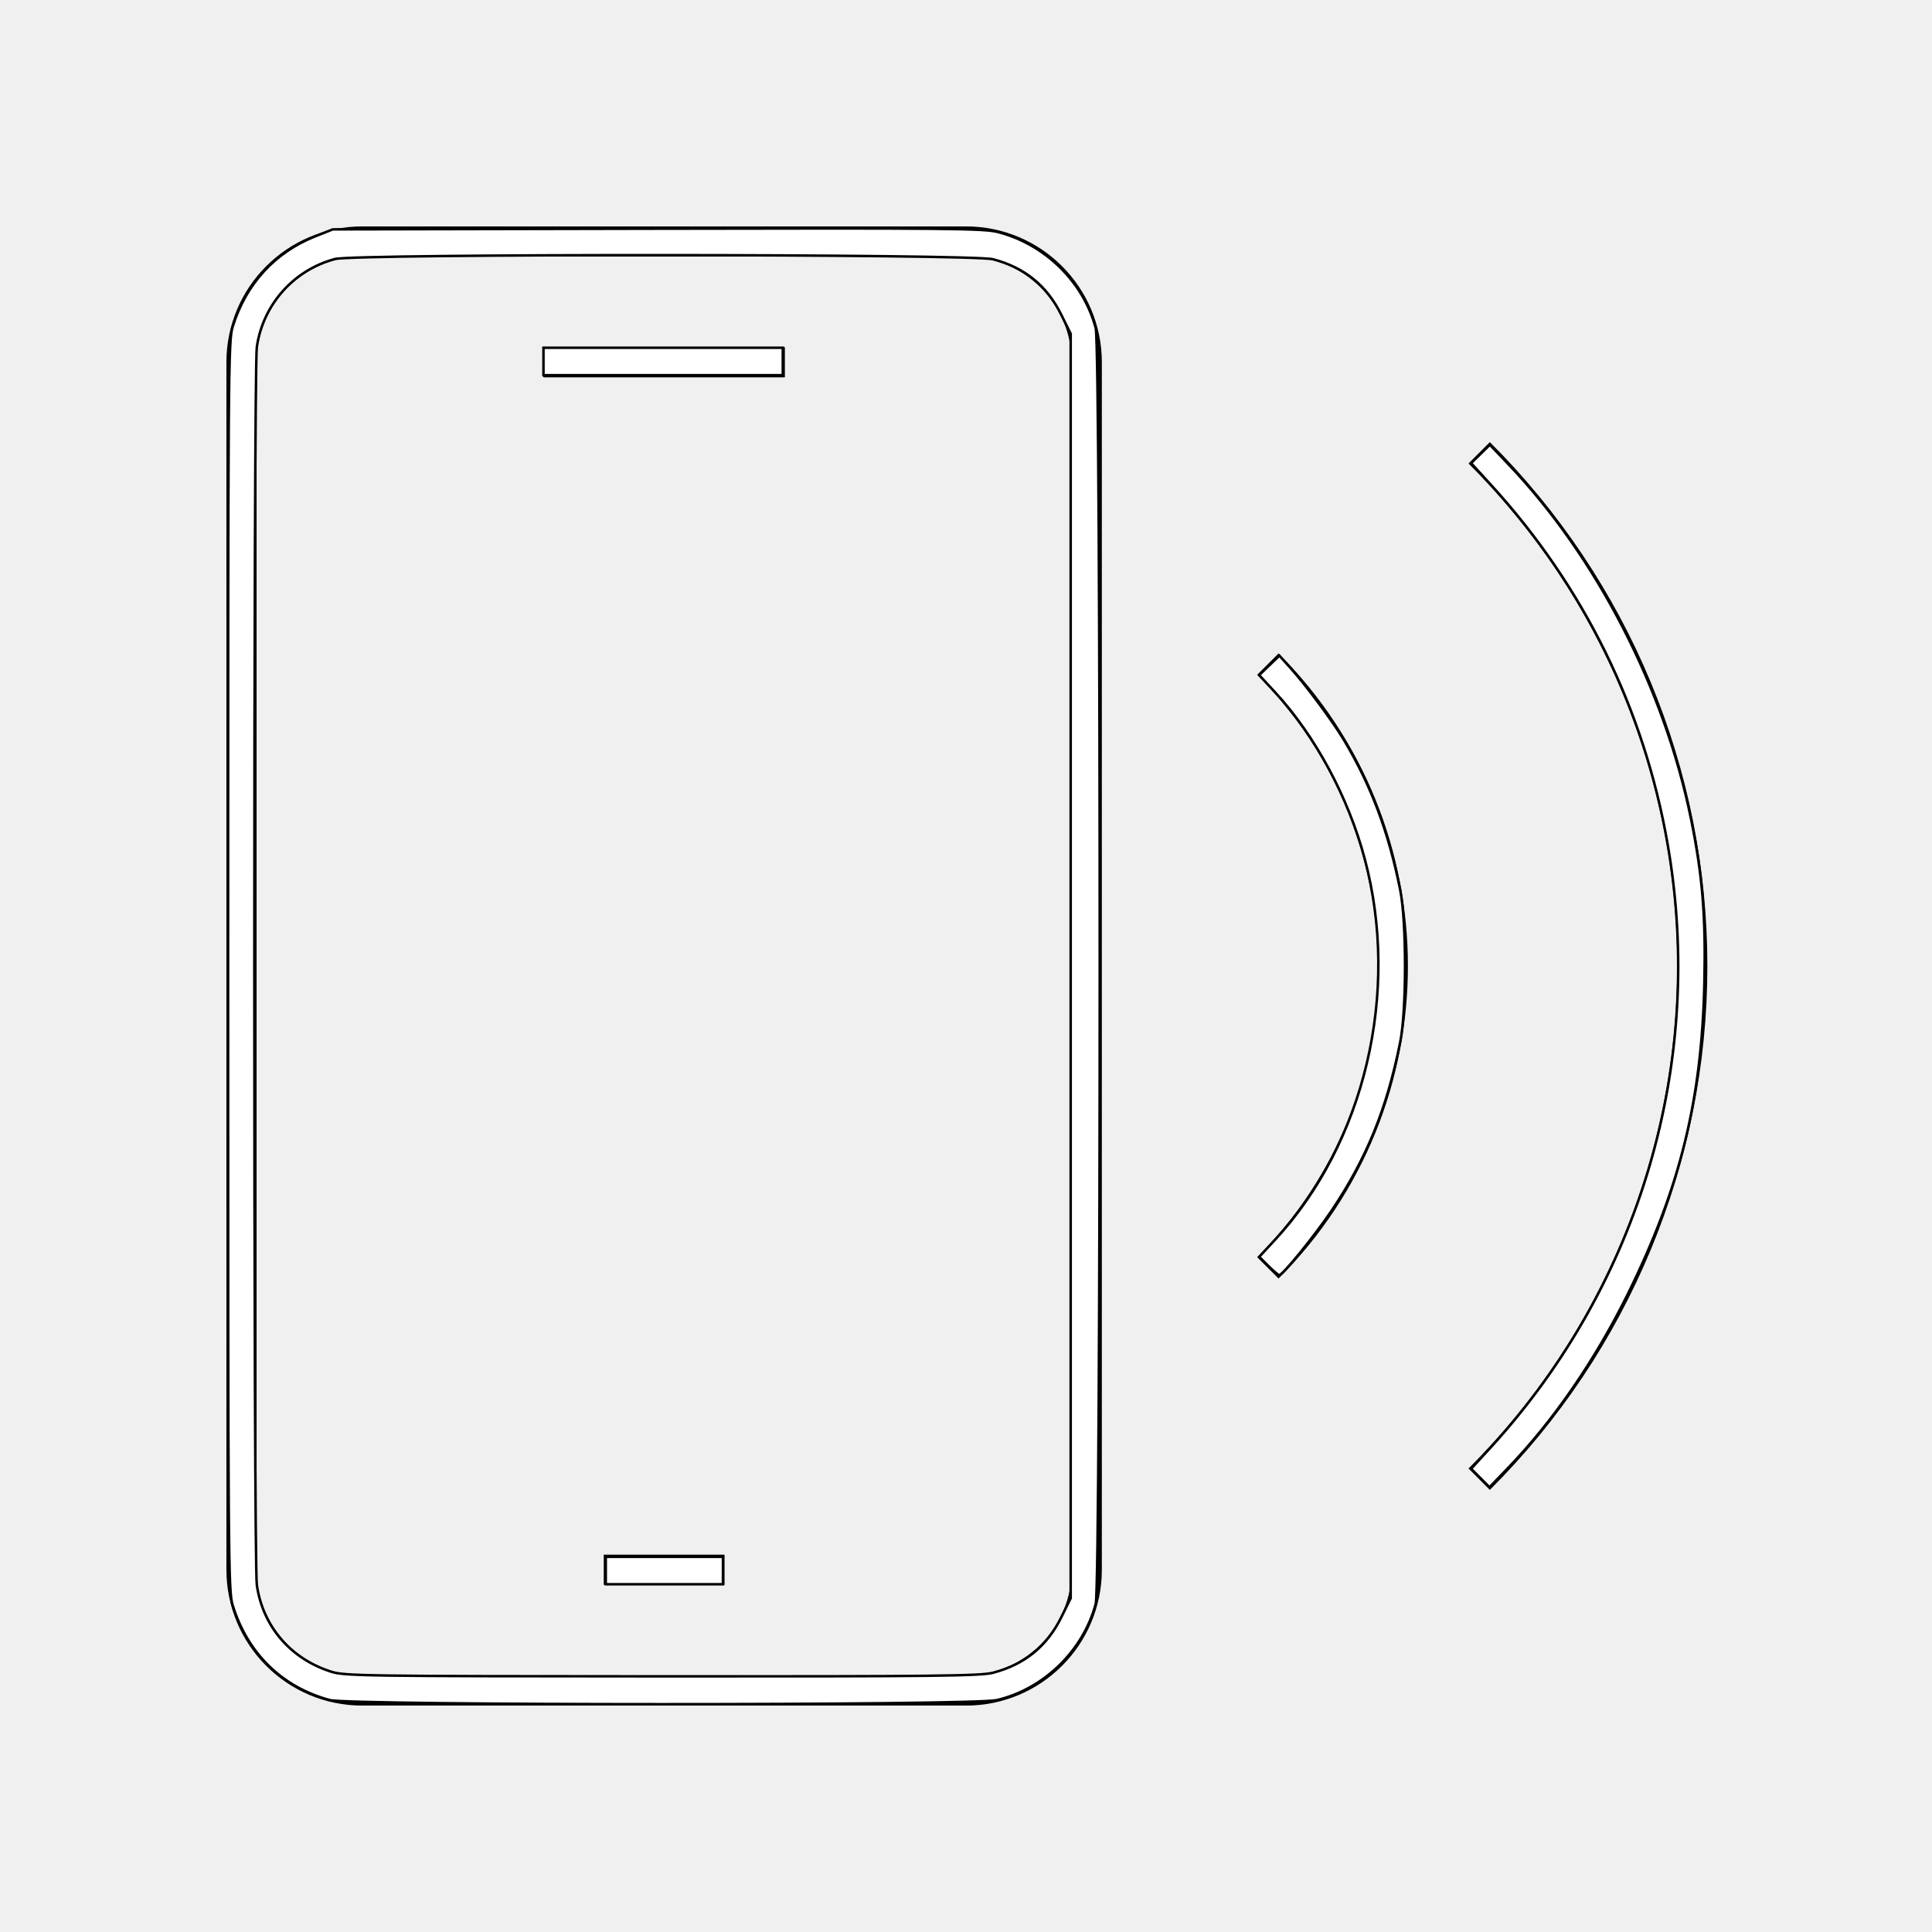
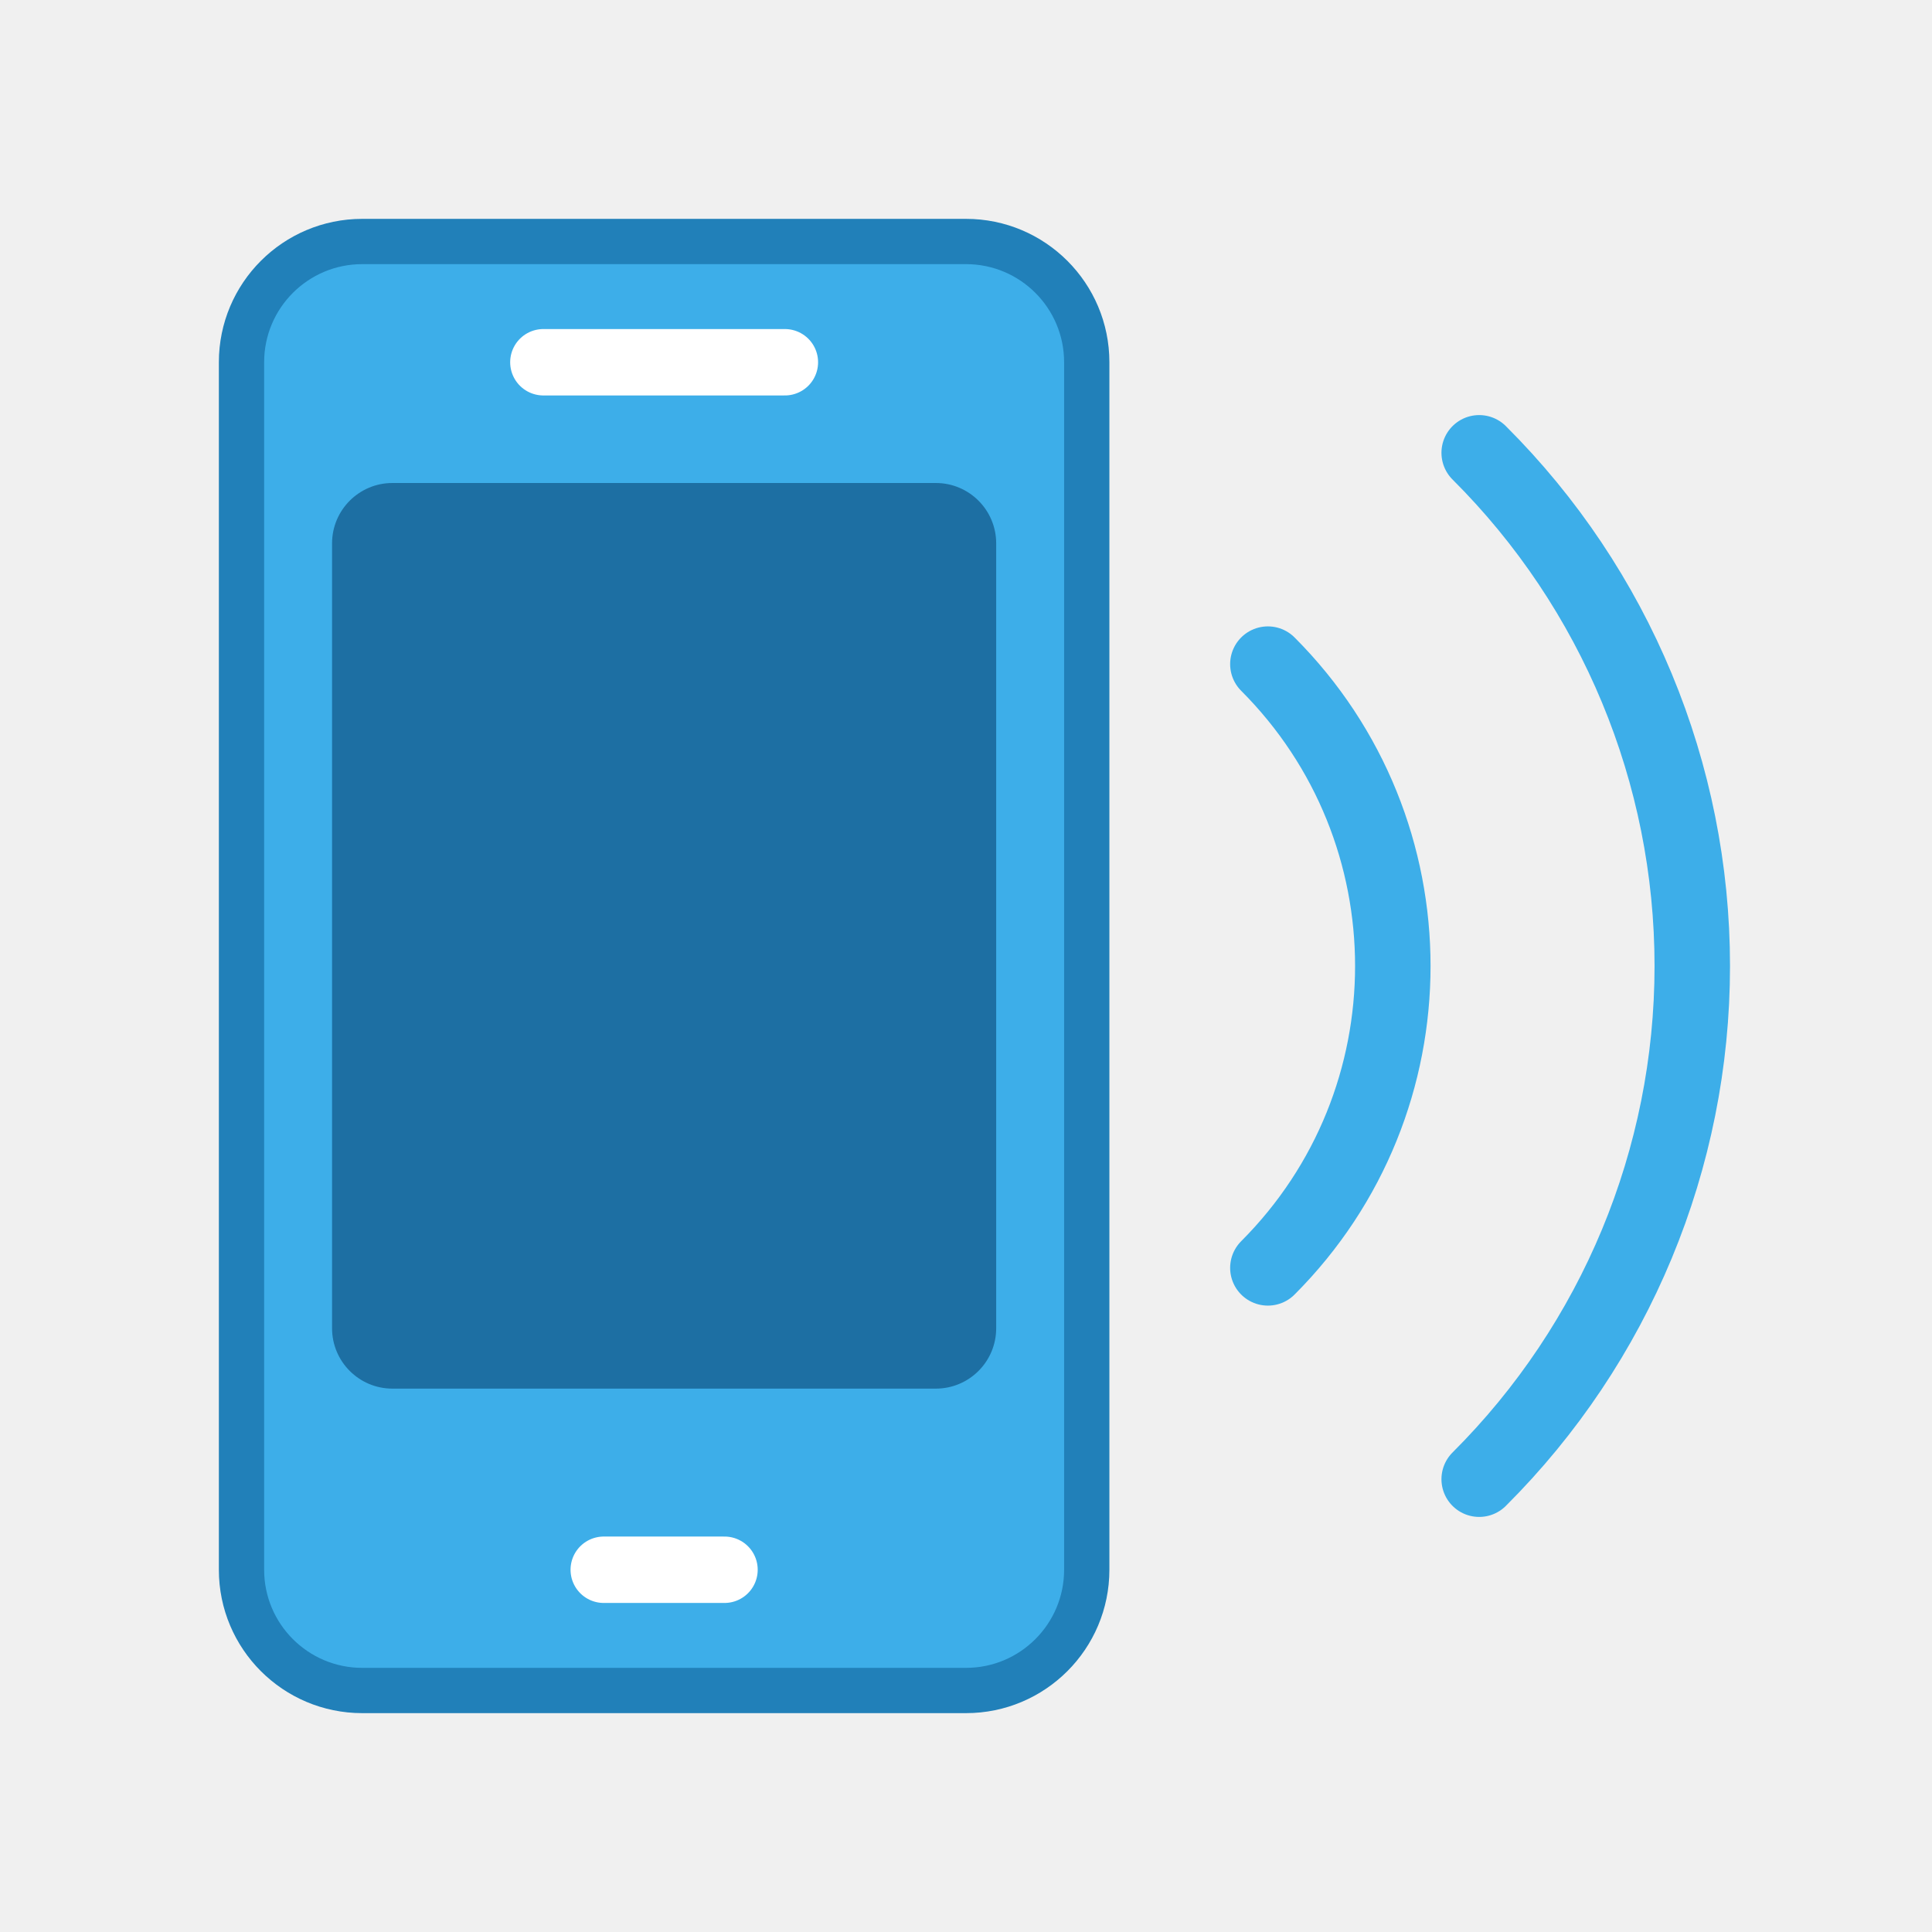
- <svg xmlns="http://www.w3.org/2000/svg" width="800" height="800" viewBox="0 0 64 64" fill="none" stroke="#000000" version="1.1" id="svg60">
-   <defs id="defs64" />
-   <path d="m 49,15 a 24,24 0 0 1 0,34" id="path50" />
-   <path d="m 42,22 a 14.15,14.15 0 0 1 0,20" id="path52" />
-   <rect x="8" y="8" width="28" height="48" rx="4" id="rect54" />
-   <line x1="18" y1="12" x2="26" y2="12" id="line56" />
-   <line x1="20" y1="52" x2="24" y2="52" id="line58" />
-   <path style="fill:#ffffff;stroke-width:0.083" d="M 10.918,56.315 C 9.346,55.892 8.2,54.772 7.708,53.178 7.562,52.706 7.556,51.846 7.556,32 c 0,-19.846 0.006,-20.706 0.152,-21.178 C 8.144,9.409 9.105,8.358 10.446,7.827 l 0.578,-0.229 10.759,-0.022 c 9.65,-0.02 10.812,-0.009 11.272,0.11 1.566,0.404 2.834,1.649 3.242,3.185 0.177,0.666 0.177,41.593 0,42.26 -0.412,1.549 -1.718,2.82 -3.274,3.187 -0.77,0.181 -21.431,0.18 -22.106,-0.002 z m 21.976,-0.903 c 1.048,-0.273 1.786,-0.873 2.264,-1.84 L 35.468,52.943 V 32 11.057 L 35.157,10.428 C 34.679,9.461 33.941,8.861 32.894,8.588 32.214,8.411 11.758,8.403 11.095,8.58 9.729,8.943 8.711,10.09 8.508,11.493 c -0.111,0.77 -0.111,40.244 0,41.014 0.198,1.372 1.113,2.439 2.459,2.869 0.445,0.142 1.044,0.151 10.962,0.155 9.054,0.004 10.556,-0.012 10.965,-0.119 z" id="path239" />
-   <path style="fill:#ffffff;stroke-width:0.083" d="M 18.003,11.974 V 11.52 h 3.964 3.964 v 0.454 0.454 h -3.964 -3.964 z" id="path241" />
-   <path style="fill:#ffffff;stroke-width:0.083" d="m 20.067,52.026 v -0.454 h 1.941 1.941 V 52.026 52.48 h -1.941 -1.941 z" id="path243" />
-   <path style="fill:#ffffff;stroke-width:0.083" d="m 42.017,41.937 -0.303,-0.303 0.523,-0.565 c 2.974,-3.212 4.149,-8.196 2.973,-12.613 -0.544,-2.045 -1.645,-4.09 -2.974,-5.526 l -0.524,-0.566 0.334,-0.322 0.334,-0.322 0.373,0.413 c 0.498,0.551 1.411,1.781 1.776,2.395 0.9,1.513 1.472,3.039 1.855,4.955 0.212,1.058 0.212,3.979 0,5.037 -0.441,2.207 -1.109,3.849 -2.272,5.583 C 43.553,40.933 42.493,42.24 42.377,42.24 c -0.031,0 -0.194,-0.136 -0.36,-0.303 z" id="path245" />
-   <path style="fill:#ffffff;stroke-width:0.083" d="m 49.038,48.961 -0.304,-0.306 0.648,-0.709 C 54.345,42.517 56.499,35.167 55.241,27.954 54.463,23.487 52.462,19.423 49.382,16.053 l -0.65,-0.711 0.311,-0.304 0.311,-0.304 0.613,0.643 c 2.922,3.067 5.181,7.458 6.053,11.765 0.378,1.867 0.487,3.201 0.44,5.394 -0.083,3.891 -0.799,6.808 -2.535,10.327 -1.08,2.189 -2.469,4.208 -3.964,5.76 l -0.62,0.644 z" id="path247" />
+ <svg xmlns="http://www.w3.org/2000/svg" width="800px" height="800px" viewBox="0 0 64 64" fill="none" stroke-linecap="round" stroke-linejoin="round">
+   <rect x="8" y="8" width="28" height="48" rx="4" fill="#3daee9" stroke="#2180b9" stroke-width="1.5" />
+   <rect x="11" y="16" width="22" height="30" rx="2" fill="#1d6fa3" />
+   <line x1="18" y1="12" x2="26" y2="12" stroke="#ffffff" stroke-width="2.2" />
+   <line x1="20" y1="52" x2="24" y2="52" stroke="#ffffff" stroke-width="2.2" />
+   <path d="M42 22a14.15 14.15 0 0 1 0 20" stroke="#3daee9" stroke-width="2.5" />
+   <path d="M49 15a24 24 0 0 1 0 34" stroke="#3daee9" stroke-width="2.5" />
</svg>
